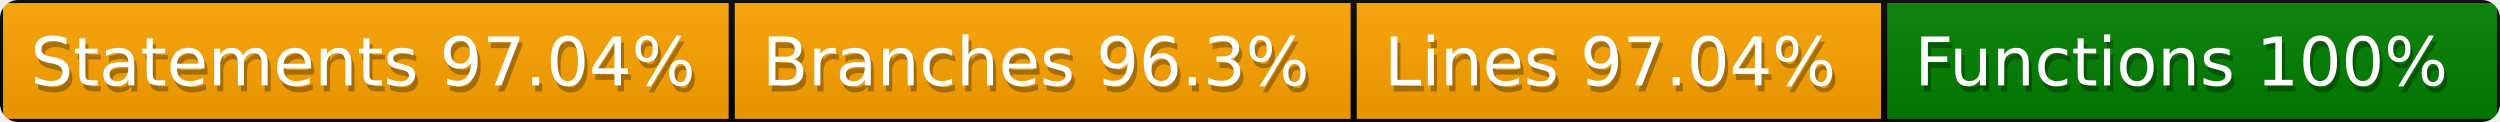
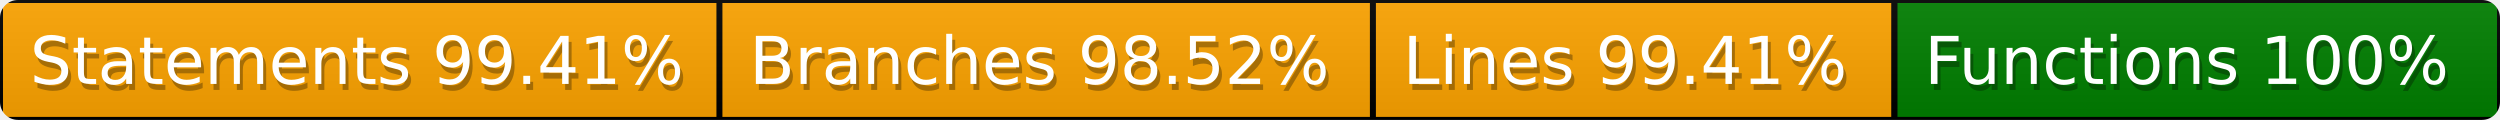
- <svg xmlns="http://www.w3.org/2000/svg" width="410" height="20">
+ <svg xmlns="http://www.w3.org/2000/svg" width="417" height="20">
  <defs>
    <style>text{font-size:11px;font-family:Verdana,DejaVu Sans,Geneva,sans-serif}text.shadow{fill:#010101;fill-opacity:.3}text.high{fill:#fff}</style>
    <linearGradient id="smooth" x2="0" y2="100%">
      <stop offset="0" stop-color="#aaa" stop-opacity=".1" />
      <stop offset="1" stop-opacity=".1" />
    </linearGradient>
    <mask id="round">
      <rect width="100%" height="100%" rx="3" fill="#fff" />
    </mask>
  </defs>
  <g id="bg" mask="url(#round)">
-     <path fill="orange" stroke="#000" d="M0 0h120v20H0zM120 0h102v20H120zM222 0h87v20h-87z" />
-     <path fill="green" stroke="#000" d="M309 0h101v20H309z" />
-     <path fill="url(#smooth)" d="M0 0h410v20H0z" />
+     <path fill="orange" stroke="#000" d="M0 0h120v20H0zM120 0h109v20H120zM229 0h87v20h-87z" />
+     <path fill="green" stroke="#000" d="M316 0h101v20H316z" />
+     <path fill="url(#smooth)" d="M0 0h417v20H0z" />
  </g>
  <g id="fg">
-     <text class="shadow" x="5.5" y="15">Statements 97.04%</text>
-     <text class="high" x="5" y="14">Statements 97.04%</text>
-     <text class="shadow" x="125.5" y="15">Branches 96.3%</text>
-     <text class="high" x="125" y="14">Branches 96.3%</text>
-     <text class="shadow" x="227.5" y="15">Lines 97.04%</text>
-     <text class="high" x="227" y="14">Lines 97.04%</text>
-     <text class="shadow" x="314.5" y="15">Functions 100%</text>
-     <text class="high" x="314" y="14">Functions 100%</text>
+     <text class="shadow" x="5.5" y="15">Statements 99.41%</text>
+     <text class="high" x="5" y="14">Statements 99.41%</text>
+     <text class="shadow" x="125.5" y="15">Branches 98.52%</text>
+     <text class="high" x="125" y="14">Branches 98.52%</text>
+     <text class="shadow" x="234.5" y="15">Lines 99.41%</text>
+     <text class="high" x="234" y="14">Lines 99.41%</text>
+     <text class="shadow" x="321.5" y="15">Functions 100%</text>
+     <text class="high" x="321" y="14">Functions 100%</text>
  </g>
</svg>
